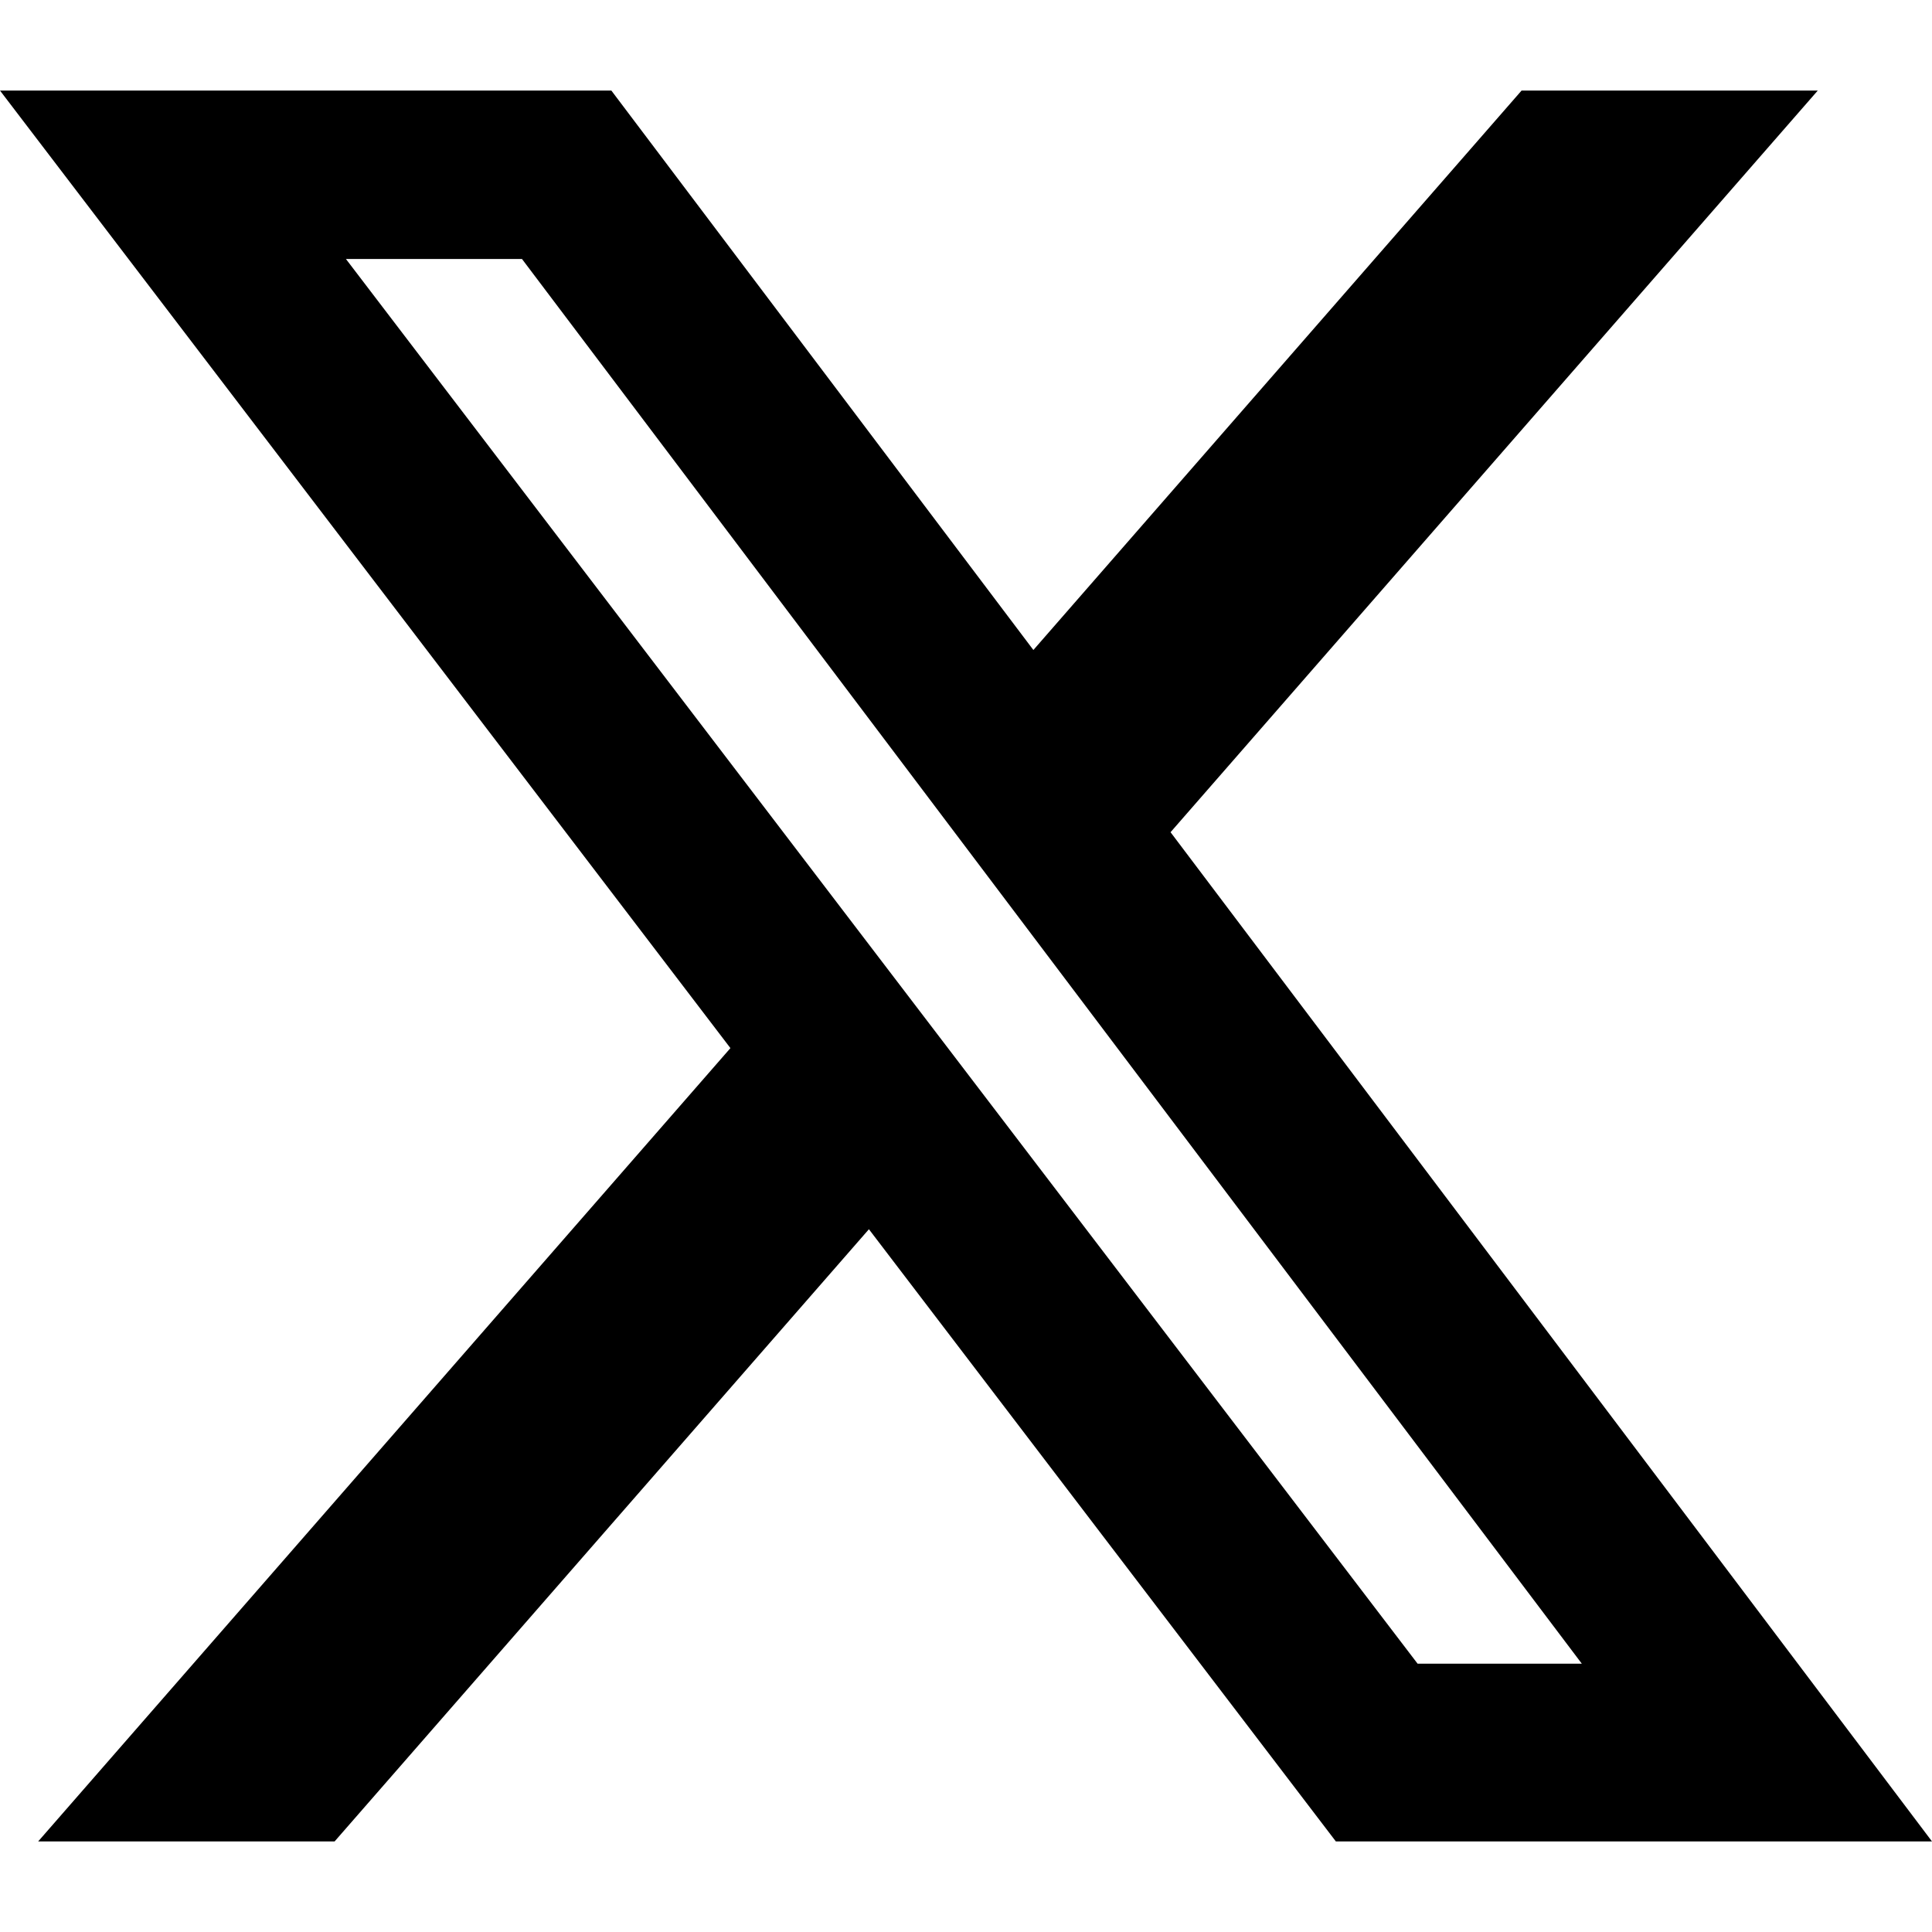
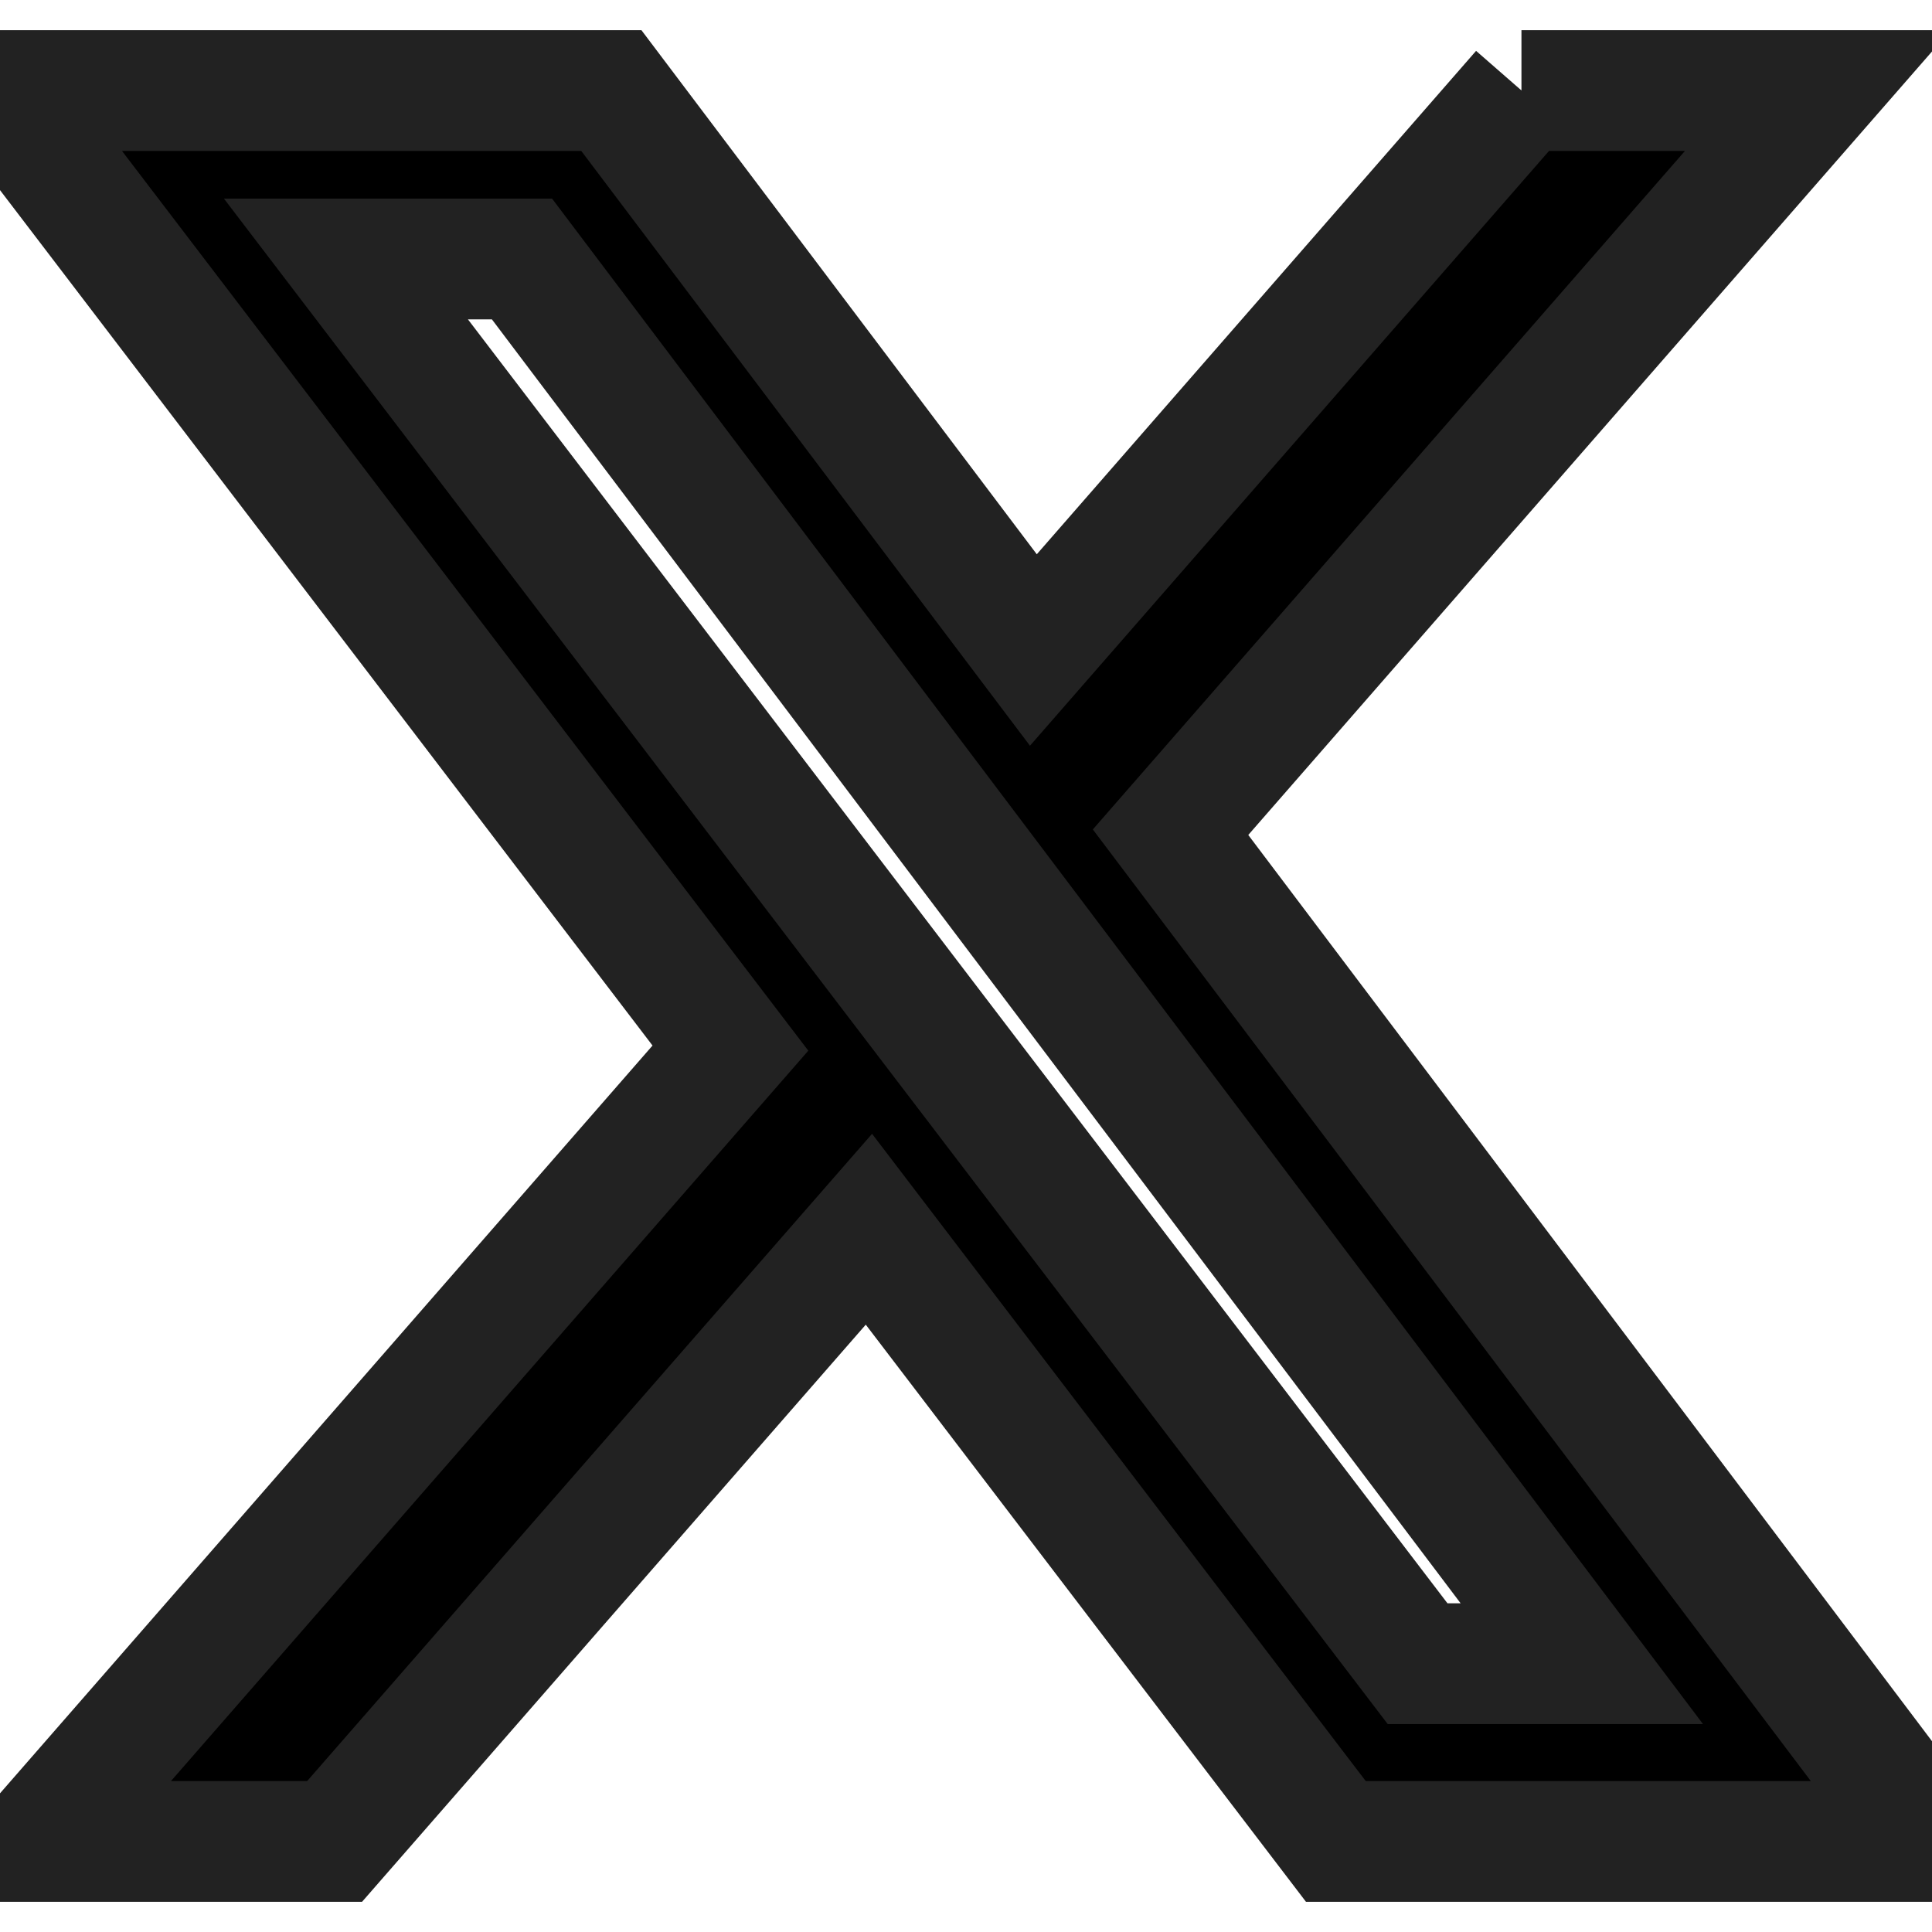
<svg xmlns="http://www.w3.org/2000/svg" width="16" height="16" fill="currentColor" class="bi bi-twitter-x" viewBox="0 0 16 16">
-   <path d="M12.6.75h2.454l-5.36 6.142L16 15.25h-4.937l-3.867-5.07-4.425 5.07H.316l5.733-6.57L0 .75h5.063l3.495 4.633L12.601.75Zm-.86 13.028h1.36L4.323 2.145H2.865z" />
+   <path stroke="#222222" d="M12.6.75h2.454l-5.36 6.142L16 15.25h-4.937l-3.867-5.07-4.425 5.07H.316l5.733-6.57L0 .75h5.063l3.495 4.633L12.601.75Zm-.86 13.028h1.36L4.323 2.145H2.865z" />
</svg>
